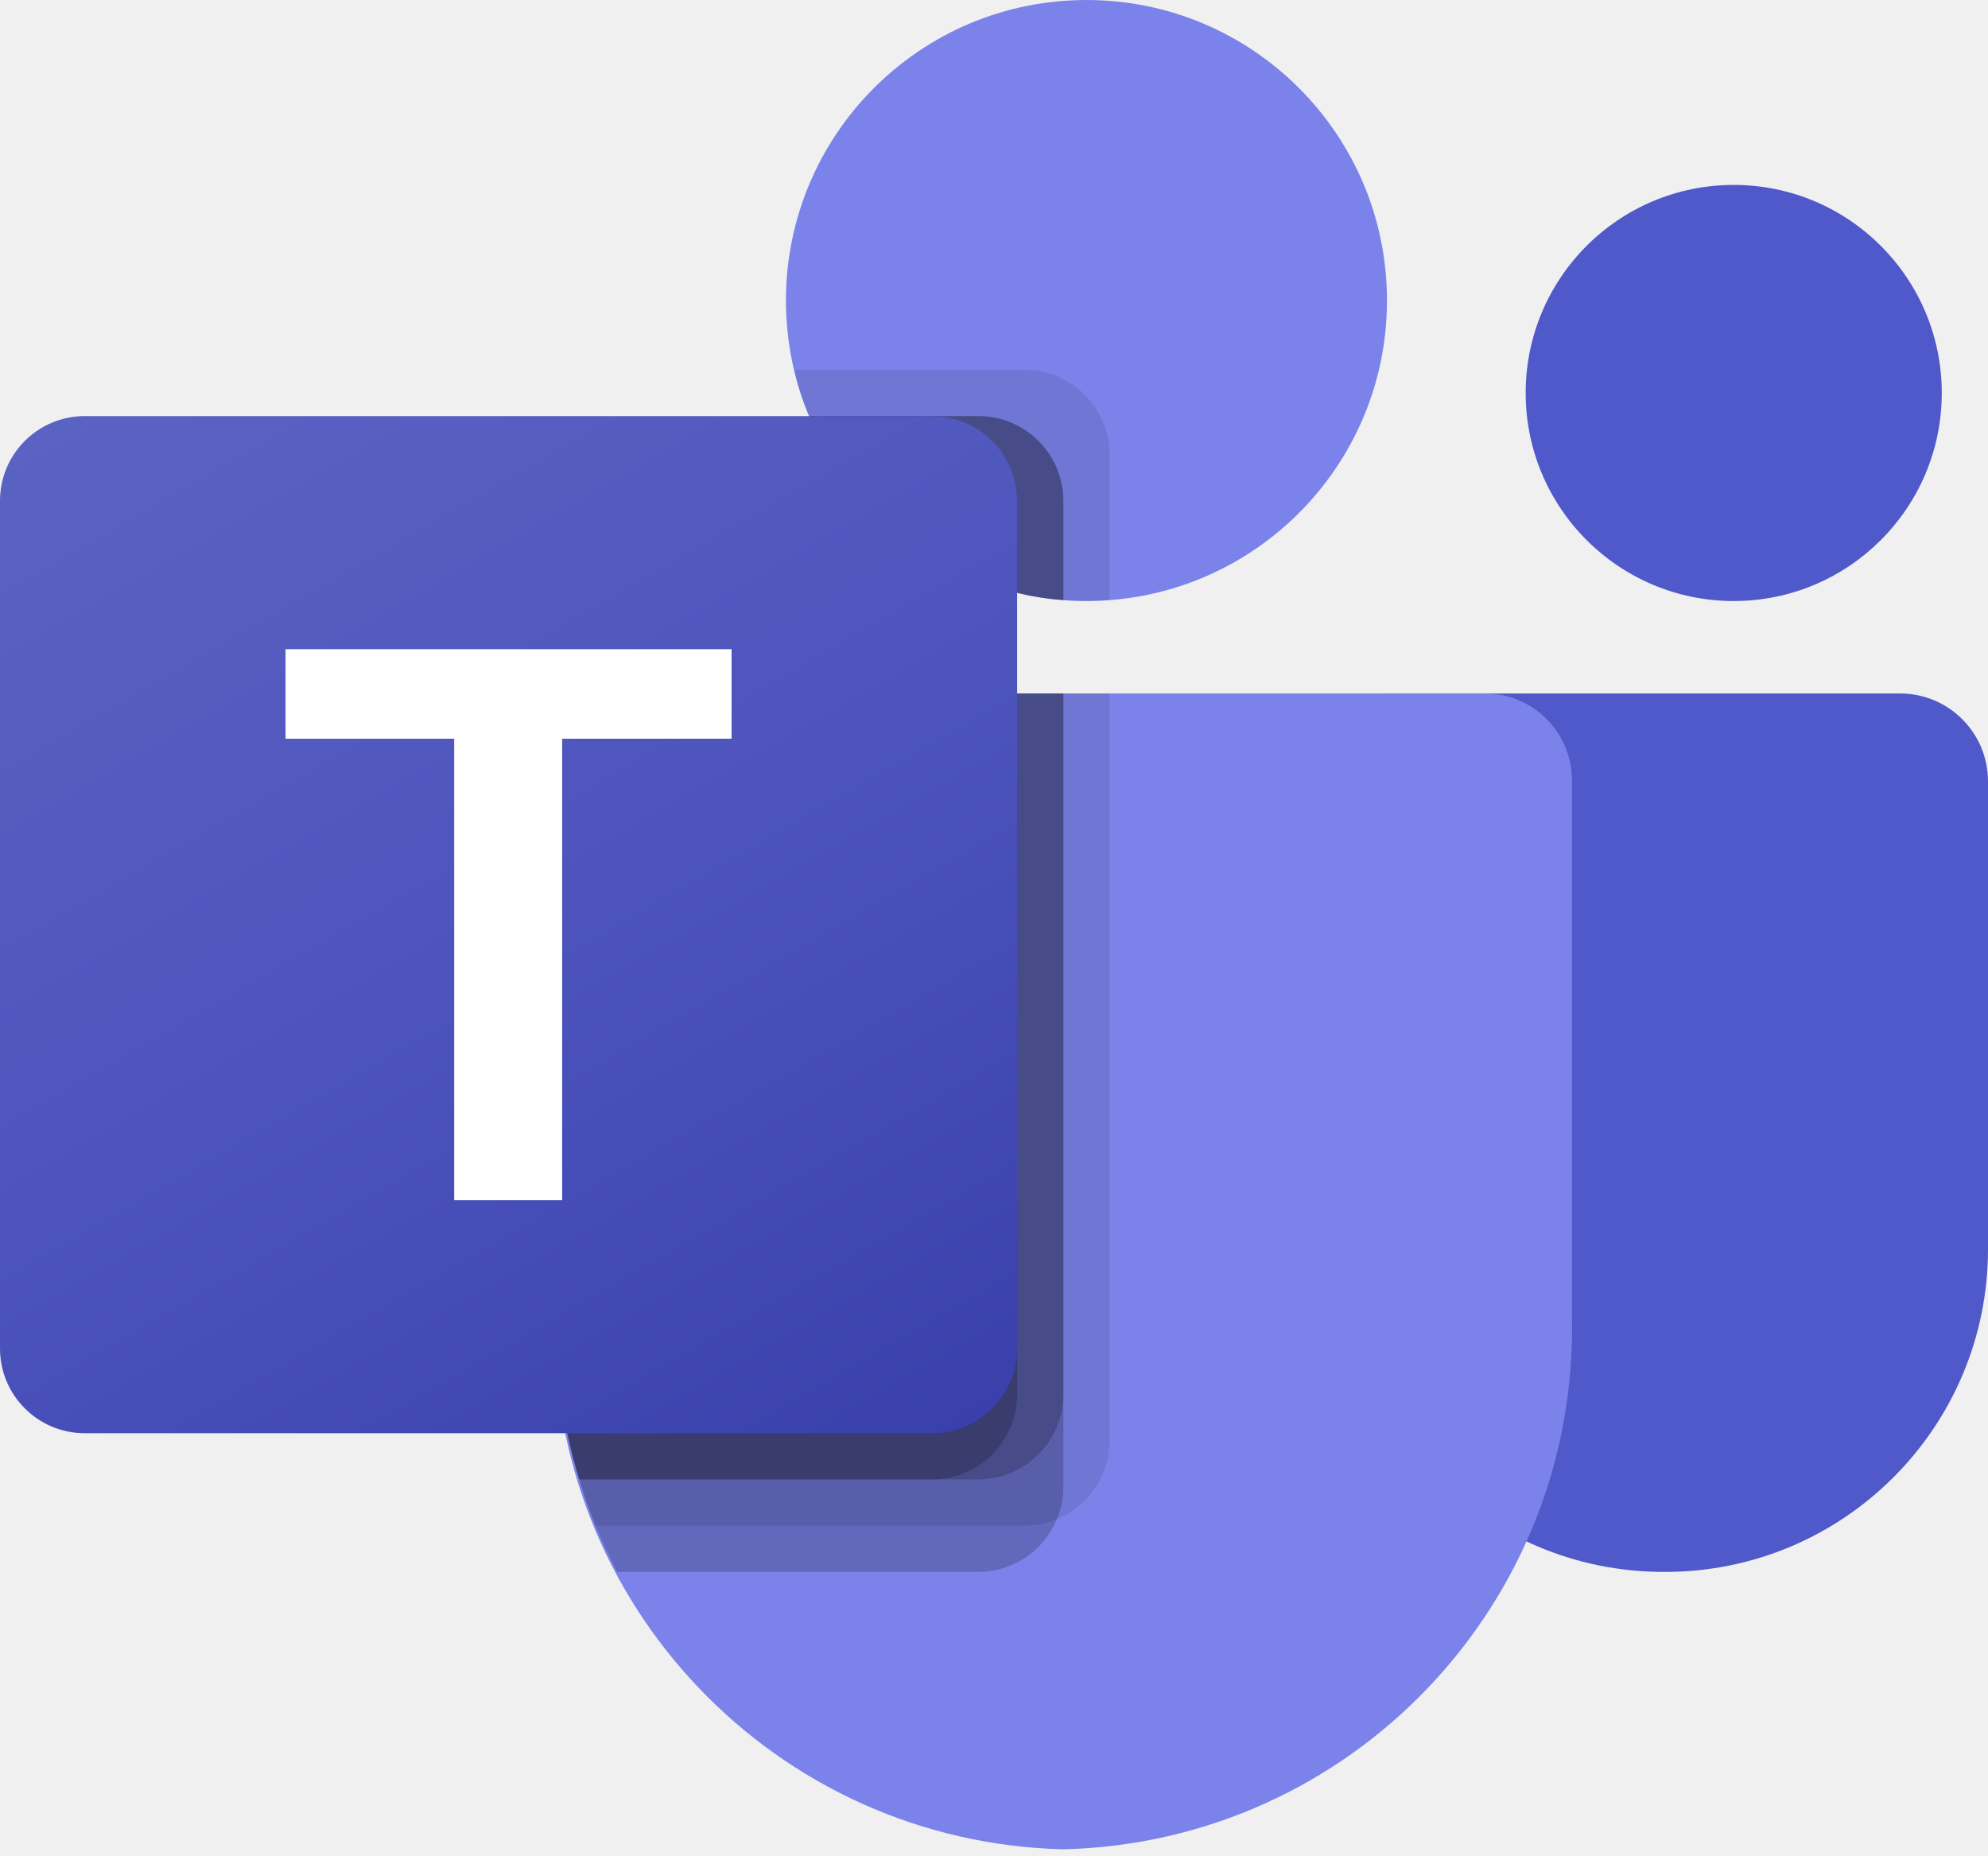
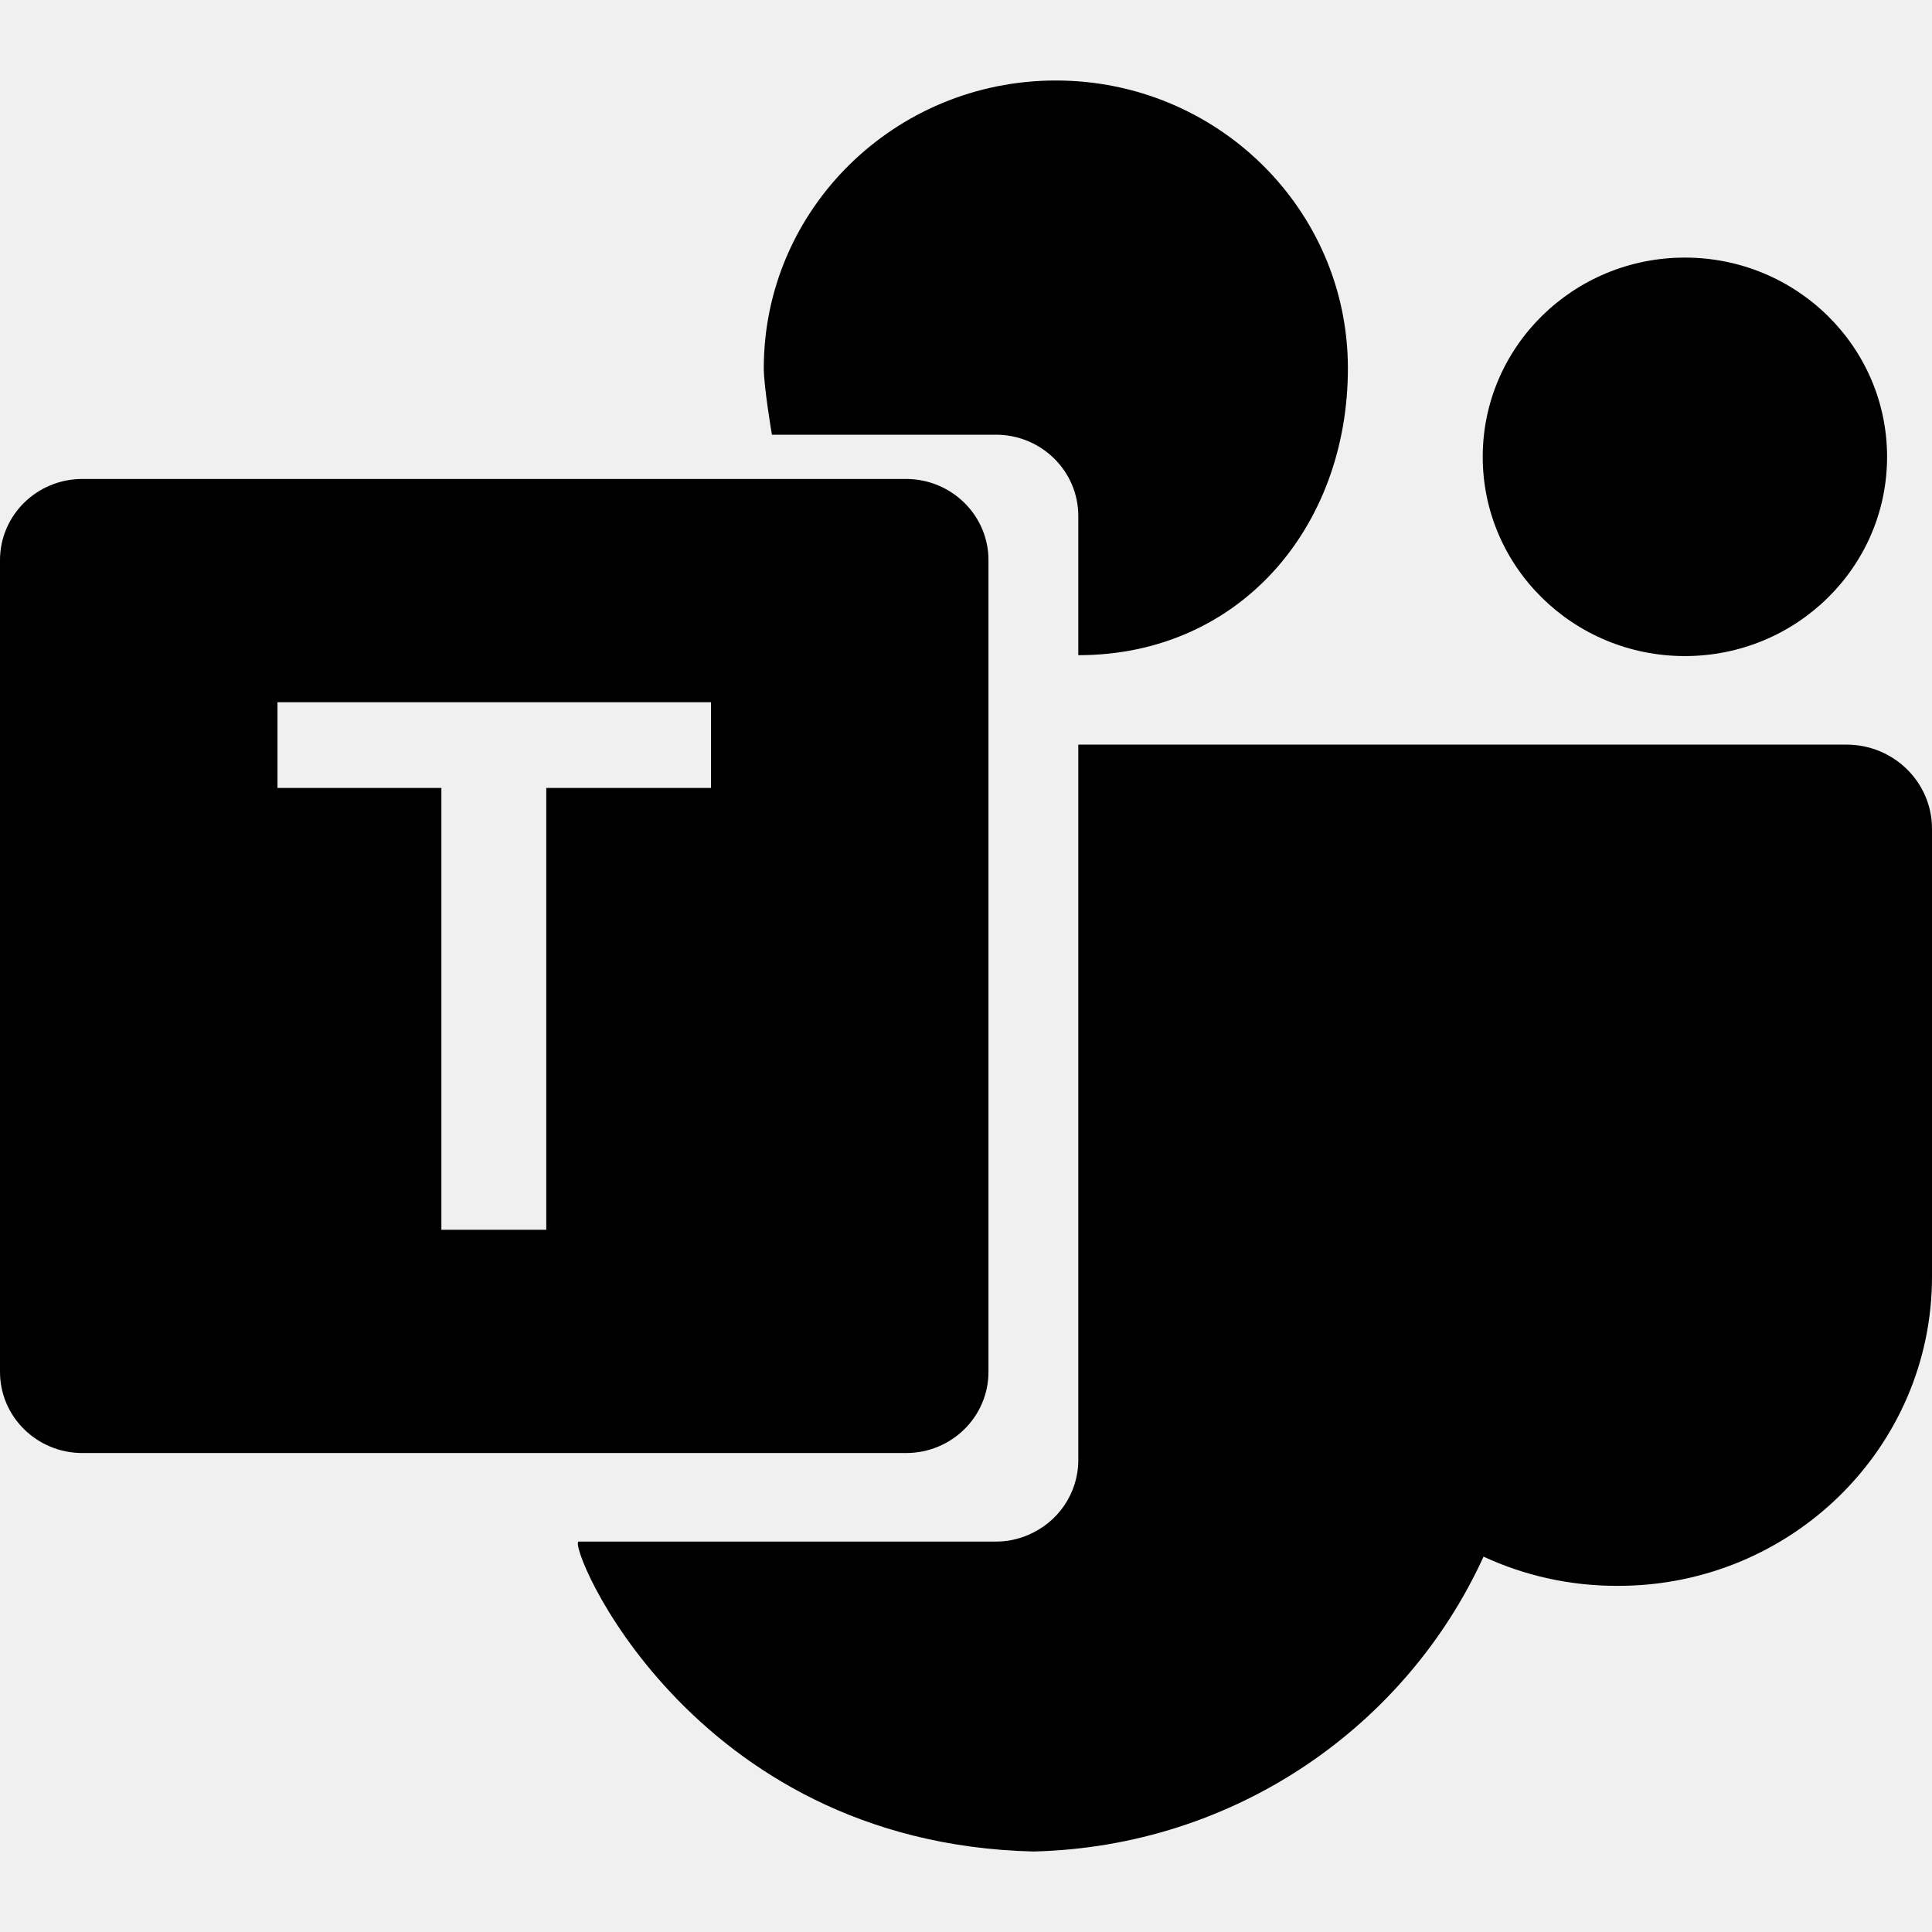
- <svg xmlns="http://www.w3.org/2000/svg" width="256px" height="239px" viewBox="0 0 256 239" version="1.1" preserveAspectRatio="xMidYMid">
-   <defs>
-     <linearGradient x1="17.372%" y1="-6.51%" x2="82.628%" y2="106.51%" id="Teams-linearGradient-1">
-       <stop stop-color="#5A62C3" offset="0%" />
-       <stop stop-color="#4D55BD" offset="50%" />
-       <stop stop-color="#3940AB" offset="100%" />
-     </linearGradient>
-   </defs>
-   <g>
-     <path d="M178.563,89.302 L244.688,89.302 C250.936,89.302 256,94.367 256,100.614 C256,100.614 256,100.614 256,100.614 L256,160.845 C256,183.806 237.387,202.419 214.427,202.419 L214.427,202.419 L214.23,202.419 C191.27,202.422 172.654,183.812 172.651,160.851 C172.651,160.849 172.651,160.847 172.651,160.845 L172.651,95.214 C172.651,91.949 175.298,89.302 178.563,89.302 L178.563,89.302 Z" fill="#5059C9" />
-     <circle fill="#5059C9" cx="223.256" cy="50.605" r="26.791" />
-     <circle fill="#7B83EB" cx="139.907" cy="38.698" r="38.698" />
-     <path d="M191.506,89.302 L82.355,89.302 C76.182,89.455 71.299,94.578 71.442,100.751 L71.442,169.448 C70.58,206.492 99.887,237.233 136.93,238.14 C173.973,237.233 203.281,206.492 202.419,169.448 L202.419,100.751 C202.562,94.578 197.679,89.455 191.506,89.302 Z" fill="#7B83EB" />
-     <path d="M142.884,89.302 L142.884,185.57 C142.854,189.985 140.179,193.951 136.097,195.632 C134.797,196.181 133.4,196.465 131.989,196.465 L76.681,196.465 C75.907,194.5 75.193,192.536 74.597,190.512 C72.513,183.68 71.45,176.579 71.442,169.436 L71.442,100.733 C71.299,94.57 76.174,89.455 82.337,89.302 L142.884,89.302 Z" fill="#000000" opacity="0.1" />
-     <path d="M136.93,89.302 L136.93,191.524 C136.93,192.935 136.647,194.332 136.097,195.632 C134.416,199.714 130.45,202.389 126.035,202.419 L79.479,202.419 C78.467,200.454 77.514,198.489 76.681,196.465 C75.847,194.441 75.193,192.536 74.597,190.512 C72.513,183.68 71.45,176.579 71.442,169.436 L71.442,100.733 C71.299,94.57 76.174,89.455 82.337,89.302 L136.93,89.302 Z" fill="#000000" opacity="0.2" />
-     <path d="M136.93,89.302 L136.93,179.617 C136.885,185.615 132.034,190.466 126.035,190.512 L74.597,190.512 C72.513,183.68 71.45,176.579 71.442,169.436 L71.442,100.733 C71.299,94.57 76.174,89.455 82.337,89.302 L136.93,89.302 Z" fill="#000000" opacity="0.2" />
-     <path d="M130.977,89.302 L130.977,179.617 C130.931,185.615 126.08,190.466 120.082,190.512 L74.597,190.512 C72.513,183.68 71.45,176.579 71.442,169.436 L71.442,100.733 C71.299,94.57 76.174,89.455 82.337,89.302 L130.977,89.302 Z" fill="#000000" opacity="0.2" />
-     <path d="M142.884,58.523 L142.884,77.276 C141.872,77.336 140.919,77.395 139.907,77.395 C138.895,77.395 137.942,77.336 136.93,77.276 C134.921,77.143 132.928,76.824 130.977,76.324 C118.921,73.469 108.961,65.014 104.186,53.582 C103.364,51.662 102.727,49.668 102.281,47.628 L131.989,47.628 C137.996,47.651 142.861,52.515 142.884,58.523 Z" fill="#000000" opacity="0.1" />
-     <path d="M136.93,64.476 L136.93,77.276 C134.921,77.143 132.928,76.824 130.977,76.324 C118.921,73.469 108.961,65.014 104.186,53.582 L126.035,53.582 C132.043,53.604 136.907,58.469 136.93,64.476 Z" fill="#000000" opacity="0.2" />
-     <path d="M136.93,64.476 L136.93,77.276 C134.921,77.143 132.928,76.824 130.977,76.324 C118.921,73.469 108.961,65.014 104.186,53.582 L126.035,53.582 C132.043,53.604 136.907,58.469 136.93,64.476 Z" fill="#000000" opacity="0.2" />
-     <path d="M130.977,64.476 L130.977,76.324 C118.921,73.469 108.961,65.014 104.186,53.581 L120.082,53.581 C126.09,53.604 130.954,58.469 130.977,64.476 Z" fill="#000000" opacity="0.2" />
-     <path d="M10.913,53.581 L120.064,53.581 C126.091,53.581 130.977,58.467 130.977,64.494 L130.977,173.645 C130.977,179.672 126.091,184.558 120.064,184.558 L10.913,184.558 C4.886,184.558 0,179.672 0,173.645 L0,64.494 C0,58.467 4.886,53.581 10.913,53.581 Z" fill="url(#Teams-linearGradient-1)" />
-     <polygon fill="#FFFFFF" points="94.208 95.125 72.388 95.125 72.388 154.541 58.487 154.541 58.487 95.125 36.769 95.125 36.769 83.599 94.208 83.599" />
-   </g>
+ <svg xmlns="http://www.w3.org/2000/svg" width="24" height="24" viewBox="0 0 24 24" fill="none">
+   <path d="M22.939 9.25C23.525 9.25 24 9.718 24 10.295V15.859C24 17.98 22.255 19.7 20.102 19.7H20.084C19.492 19.7 18.931 19.57 18.429 19.337C17.466 21.447 15.34 22.94 12.837 23C8.539 22.896 7.031 19.15 7.189 19.15H12.374C12.506 19.15 12.637 19.124 12.759 19.073C13.142 18.918 13.393 18.551 13.395 18.143V9.25H22.939Z" fill="black" />
+   <path fill-rule="evenodd" clip-rule="evenodd" d="M11.258 5.95C11.262 5.95 11.266 5.95 11.27 5.95C11.811 5.958 12.251 6.379 12.278 6.907C12.278 6.923 12.279 6.94 12.279 6.957V17.042C12.279 17.599 11.821 18.05 11.256 18.05H1.023C0.458 18.05 2.31939e-06 17.599 0 17.042V6.958C4.83201e-06 6.401 0.458 5.95 1.023 5.95H11.258ZM3.447 9.788H5.483V15.277H6.786V9.788H8.832V8.723H3.447V9.788Z" fill="black" />
+   <path d="M20.93 3.2C22.317 3.2 23.442 4.308 23.442 5.675C23.442 7.042 22.317 8.15 20.93 8.15C19.543 8.15 18.419 7.042 18.419 5.675C18.419 4.308 19.543 3.2 20.93 3.2Z" fill="black" />
+   <path d="M13.116 1C15.12 1 16.744 2.601 16.744 4.575C16.744 6.549 15.399 8.139 13.395 8.139V6.406C13.393 5.851 12.937 5.402 12.374 5.4H9.589C9.589 5.4 9.488 4.805 9.488 4.575C9.488 2.601 11.113 1 13.116 1Z" fill="black" />
</svg>
